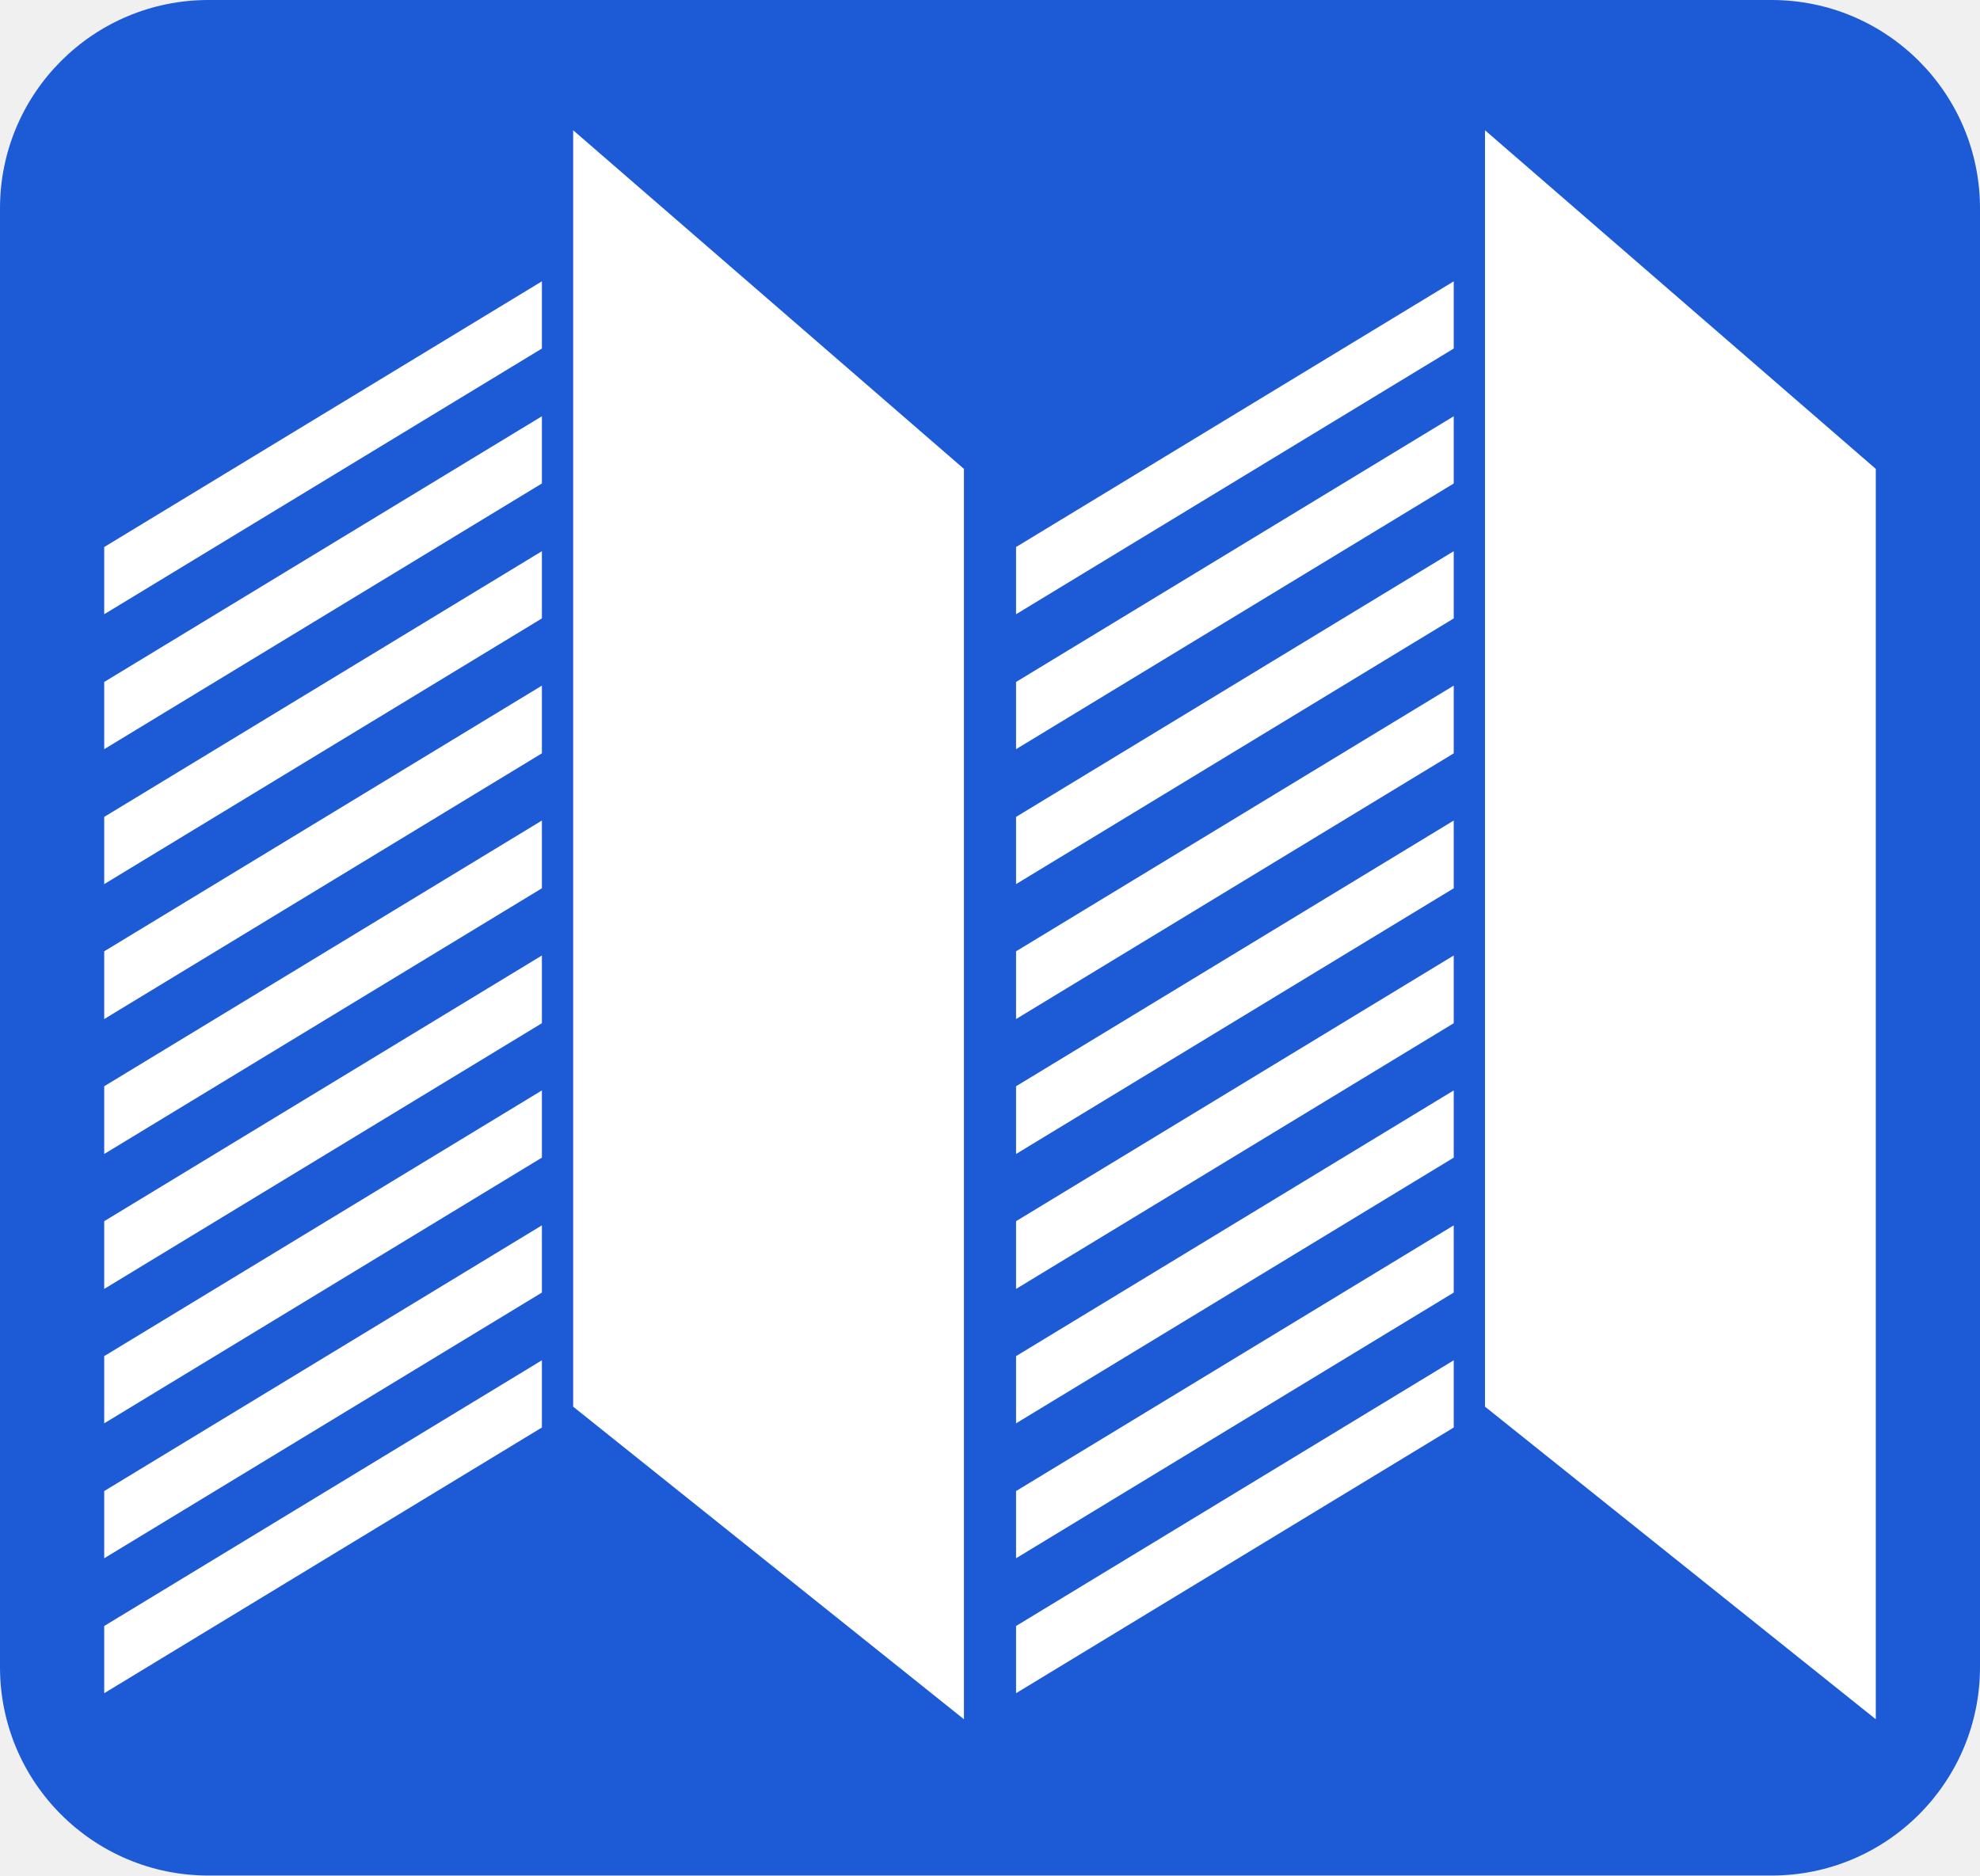
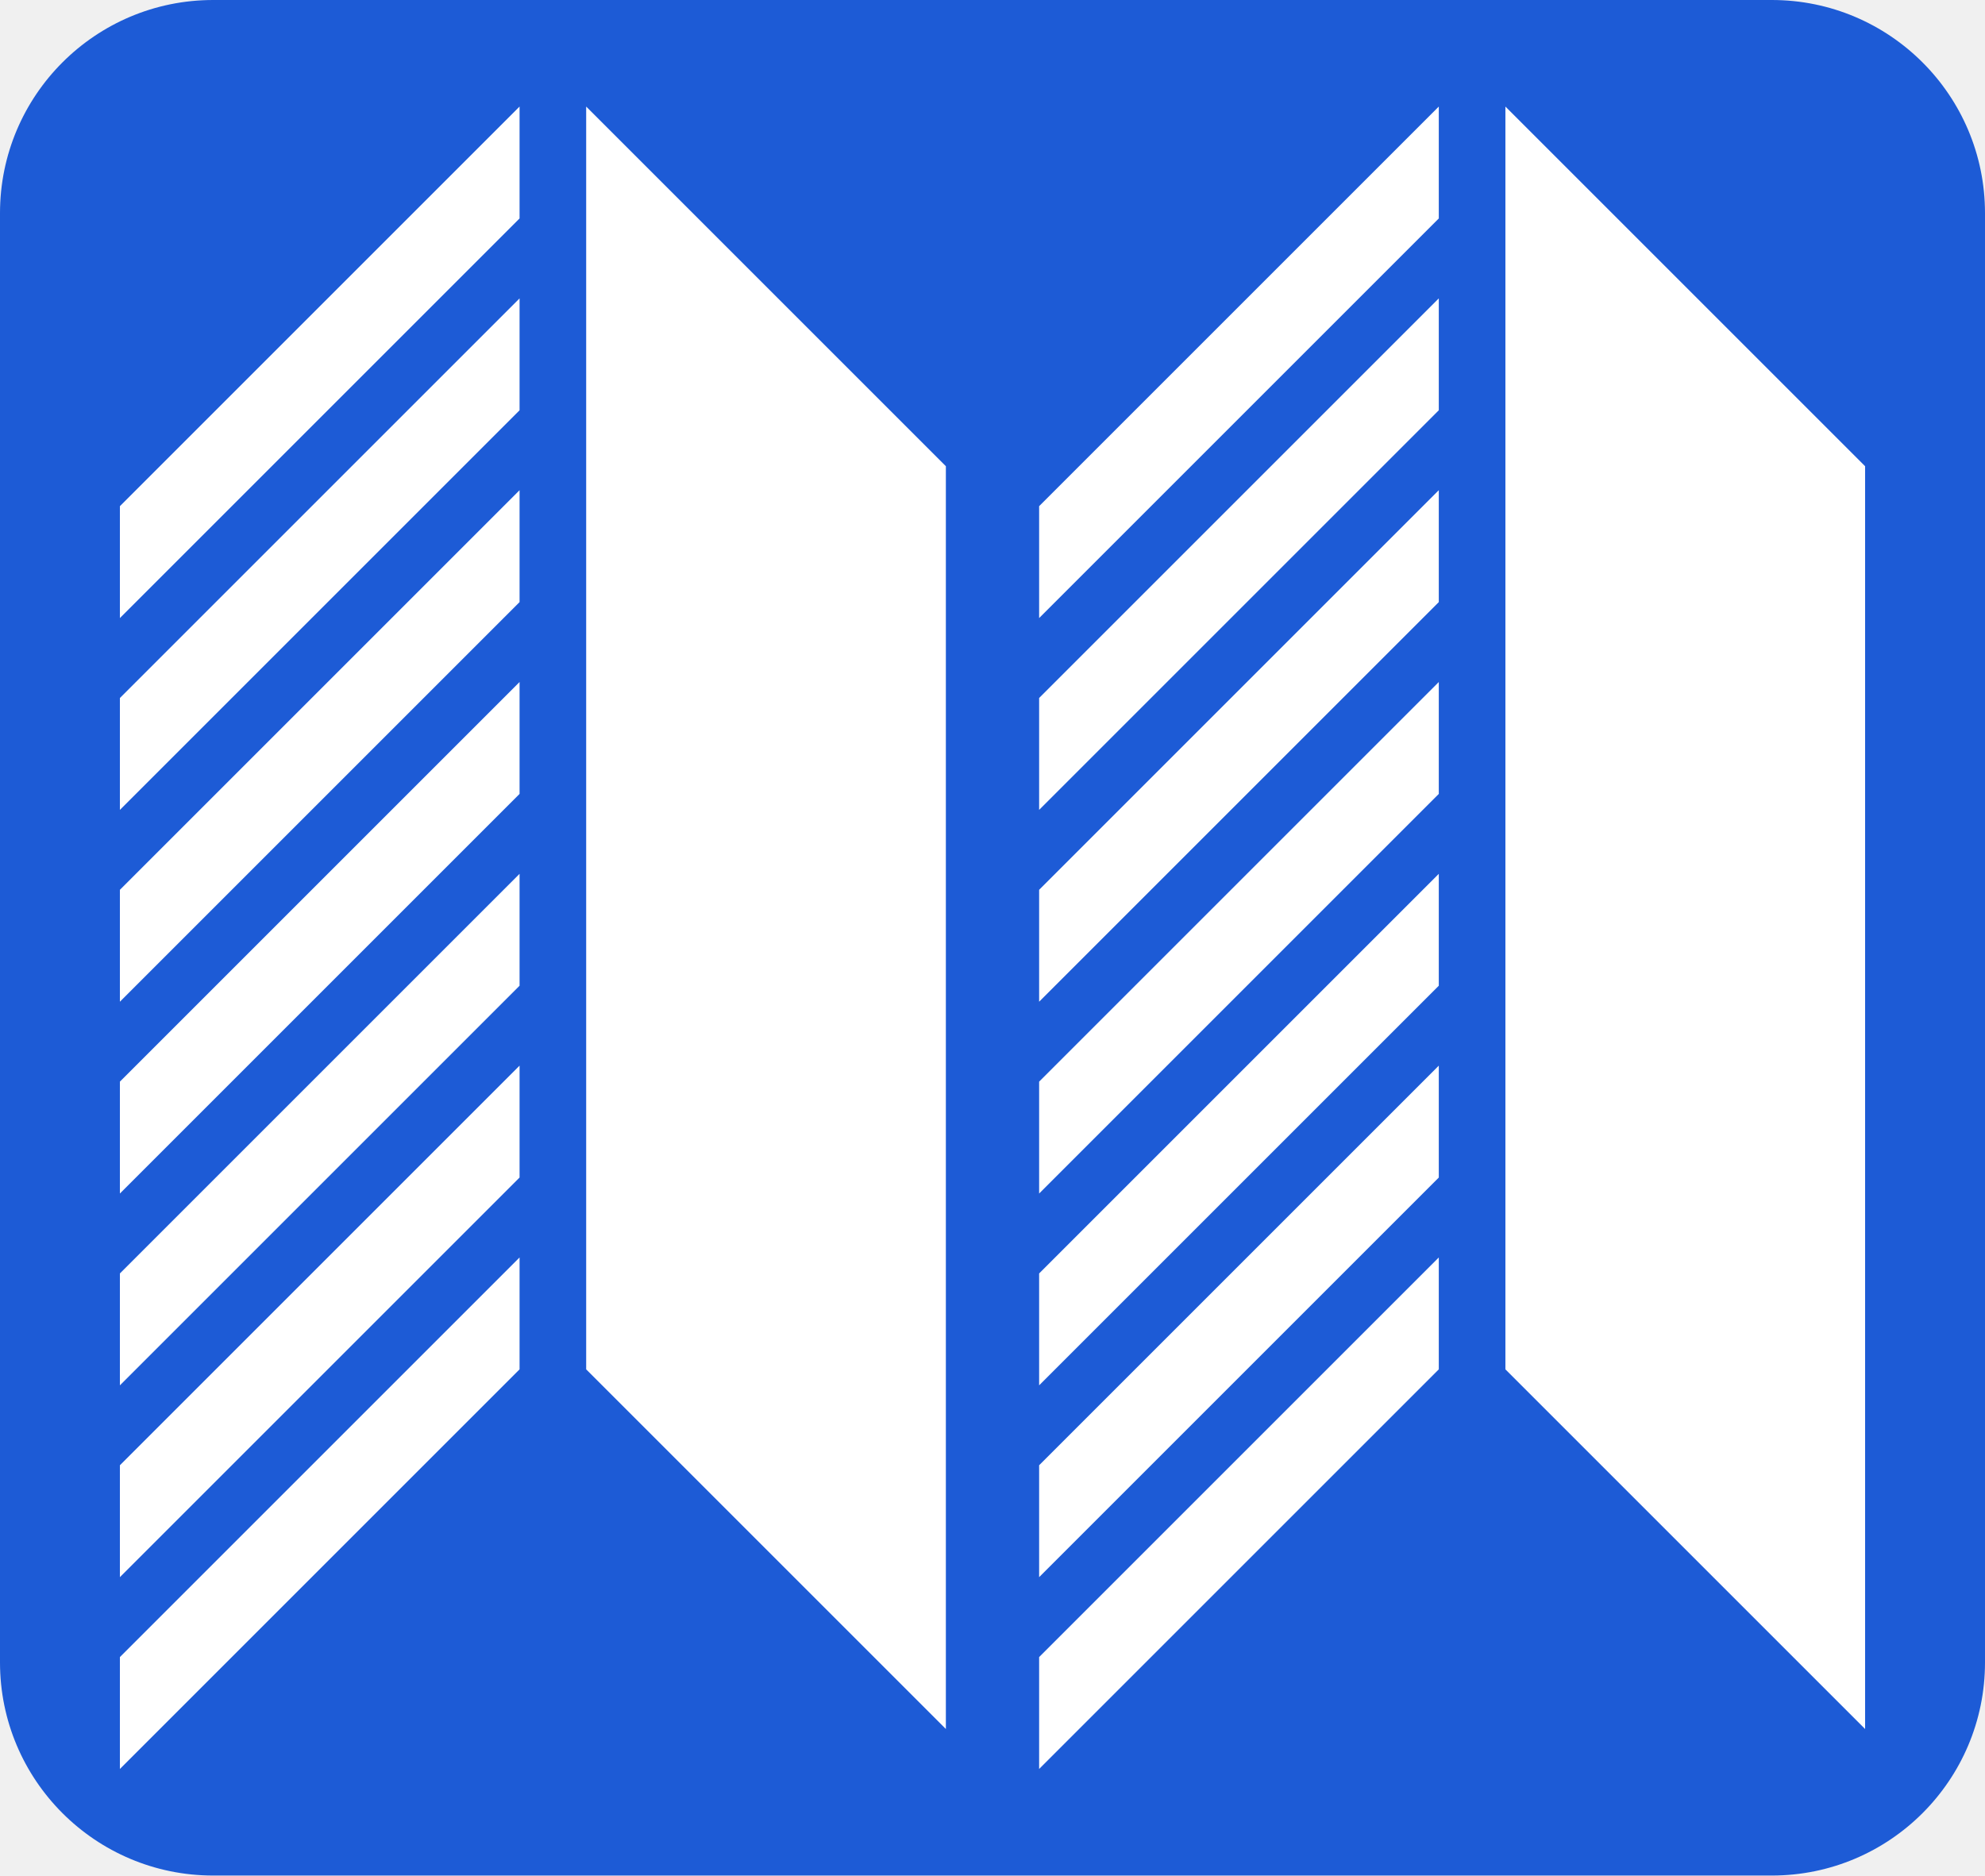
- <svg xmlns="http://www.w3.org/2000/svg" viewBox="-20 -25 380 360">
-   <rect x="-20" y="-25" width="380" height="360" rx="40" fill="#1d5bd6" />
-   <path fill="#fff" d="M0 80.0L84 29.0L84 41.9L0 92.9ZM0 105.9L84 54.9L84 67.8L0 118.8ZM0 131.8L84 80.8L84 93.7L0 144.7ZM0 157.6L84 106.6L84 119.6L0 170.6ZM0 183.5L84 132.5L84 145.5L0 196.5ZM0 209.4L84 158.4L84 171.4L0 222.4ZM0 235.3L84 184.3L84 197.2L0 248.2ZM0 261.2L84 210.2L84 223.1L0 274.1ZM0 287.1L84 236.1L84 249.0L0 300.0ZM90 0L165 65L165 305L90 245ZM175 80.0L259 29.0L259 41.9L175 92.9ZM175 105.9L259 54.9L259 67.8L175 118.8ZM175 131.8L259 80.8L259 93.7L175 144.7ZM175 157.6L259 106.6L259 119.6L175 170.6ZM175 183.5L259 132.5L259 145.5L175 196.5ZM175 209.4L259 158.4L259 171.4L175 222.4ZM175 235.3L259 184.3L259 197.2L175 248.2ZM175 261.2L259 210.2L259 223.1L175 274.1ZM175 287.1L259 236.1L259 249.0L175 300.0ZM265 0L340 65L340 305L265 245Z" />
+ <svg xmlns="http://www.w3.org/2000/svg" viewBox="-45 -40 745 704">
+   <rect x="-45" y="-40" width="745" height="704" rx="80" fill="#1d5bd6" />
+   <path fill="#fff" d="M0 150L150 0L150 42L0 192ZM0 222L150 72L150 114L0 264ZM0 294L150 144L150 186L0 336ZM0 366L150 216L150 258L0 408ZM0 438L150 288L150 330L0 480ZM0 510L150 360L150 402L0 552ZM0 582L150 432L150 474L0 624ZM175 0L310 135L310 609L175 474ZM345 150L495 0L495 42L345 192ZM345 222L495 72L495 114L345 264ZM345 294L495 144L495 186L345 336ZM345 366L495 216L495 258L345 408ZM345 438L495 288L495 330L345 480ZM345 510L495 360L495 402L345 552ZM345 582L495 432L495 474L345 624ZM520 0L655 135L655 609L520 474Z" />
</svg>
